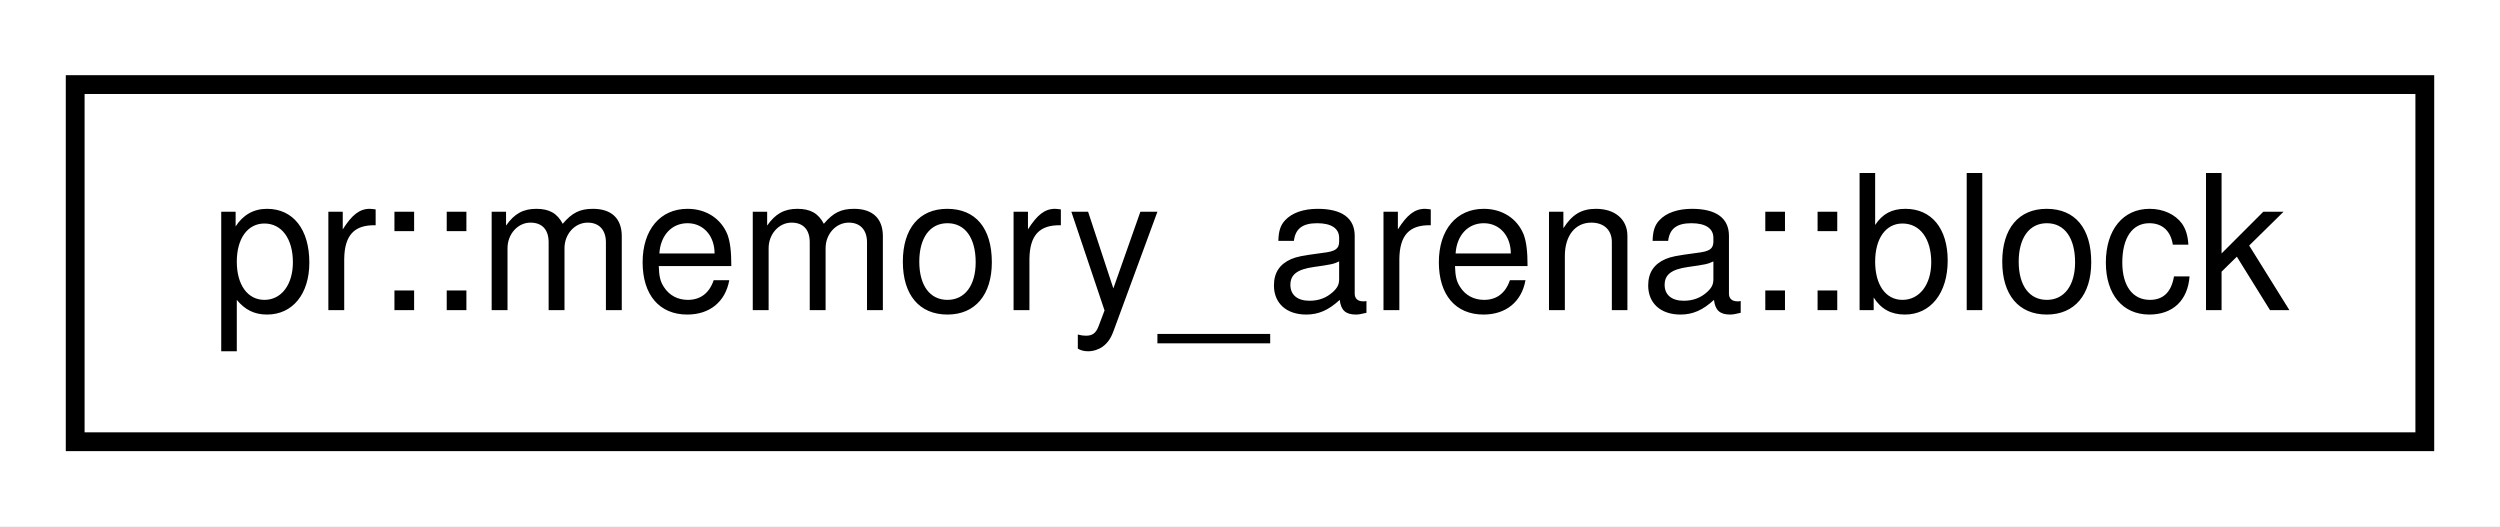
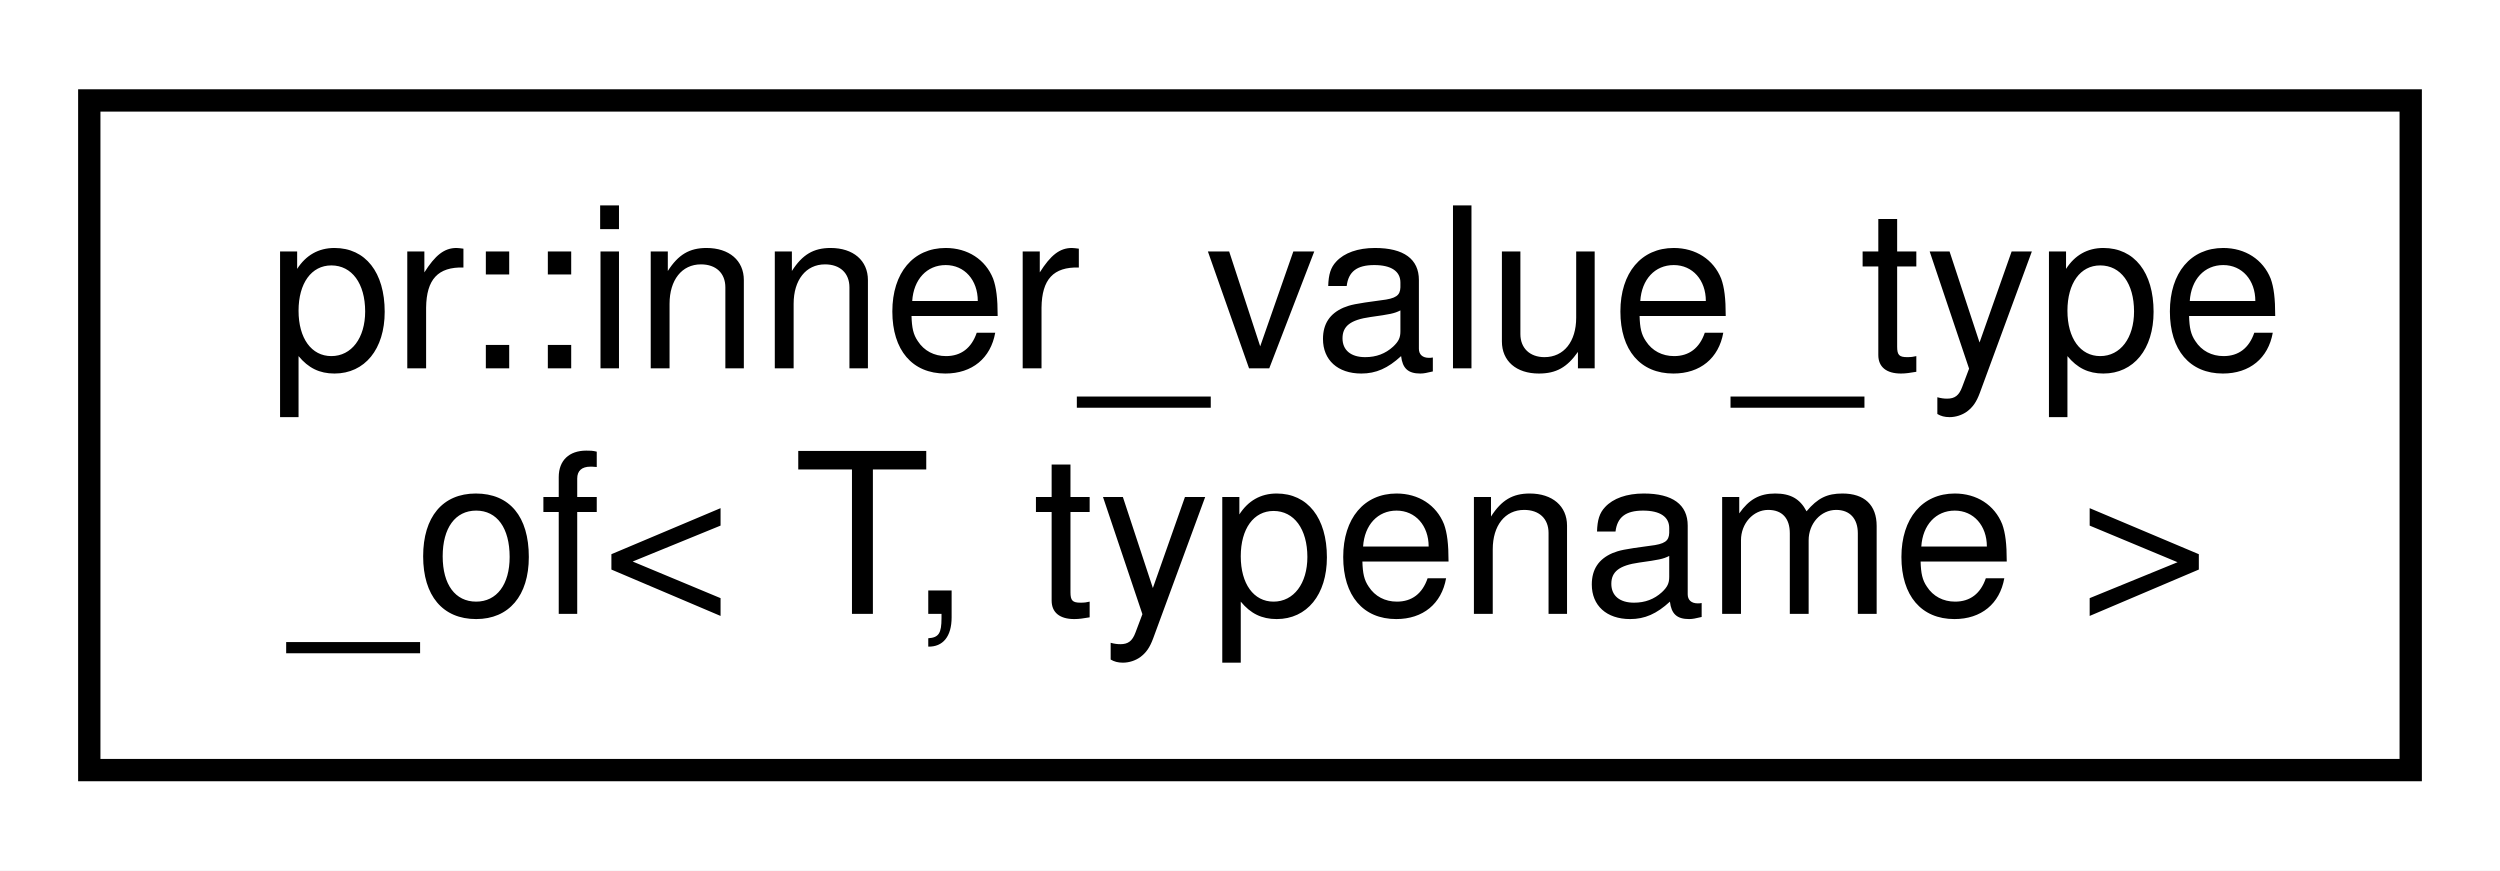
- <svg xmlns="http://www.w3.org/2000/svg" xmlns:xlink="http://www.w3.org/1999/xlink" width="133pt" height="28pt" viewBox="0.00 0.00 133.00 28.00">
-   <g id="graph0" class="graph" transform="scale(1 1) rotate(0) translate(4 24)">
-     <polygon fill="#ffffff" stroke="transparent" points="-4,4 -4,-24 129,-24 129,4 -4,4" />
+ <svg xmlns="http://www.w3.org/2000/svg" xmlns:xlink="http://www.w3.org/1999/xlink" width="112pt" height="39pt" viewBox="0.00 0.00 112.00 39.00">
+   <g id="graph0" class="graph" transform="scale(1 1) rotate(0) translate(4 35)">
+     <polygon fill="#ffffff" stroke="transparent" points="-4,4 -4,-35 108,-35 108,4 -4,4" />
    <g id="node1" class="node">
      <g id="a_node1">
-         <a xlink:href="structpr_1_1memory__arena_1_1block.html" target="_top" xlink:title="Memory block. ">
-           <polygon fill="#ffffff" stroke="#000000" points="0,-.5 0,-19.5 125,-19.5 125,-.5 0,-.5" />
-           <text text-anchor="middle" x="62.5" y="-7.5" font-family="Helvetica,sans-Serif" font-size="10.00" fill="#000000">pr::memory_arena::block</text>
+         <a xlink:href="structpr_1_1inner__value__type__of.html" target="_top" xlink:title="Inner-most value type of. ">
+           <polygon fill="#ffffff" stroke="#000000" points="0,-.5 0,-30.5 104,-30.5 104,-.5 0,-.5" />
+           <text text-anchor="start" x="8" y="-18.5" font-family="Helvetica,sans-Serif" font-size="10.00" fill="#000000">pr::inner_value_type</text>
+           <text text-anchor="middle" x="52" y="-7.5" font-family="Helvetica,sans-Serif" font-size="10.00" fill="#000000">_of&lt; T, typename &gt;</text>
        </a>
      </g>
    </g>
  </g>
</svg>
